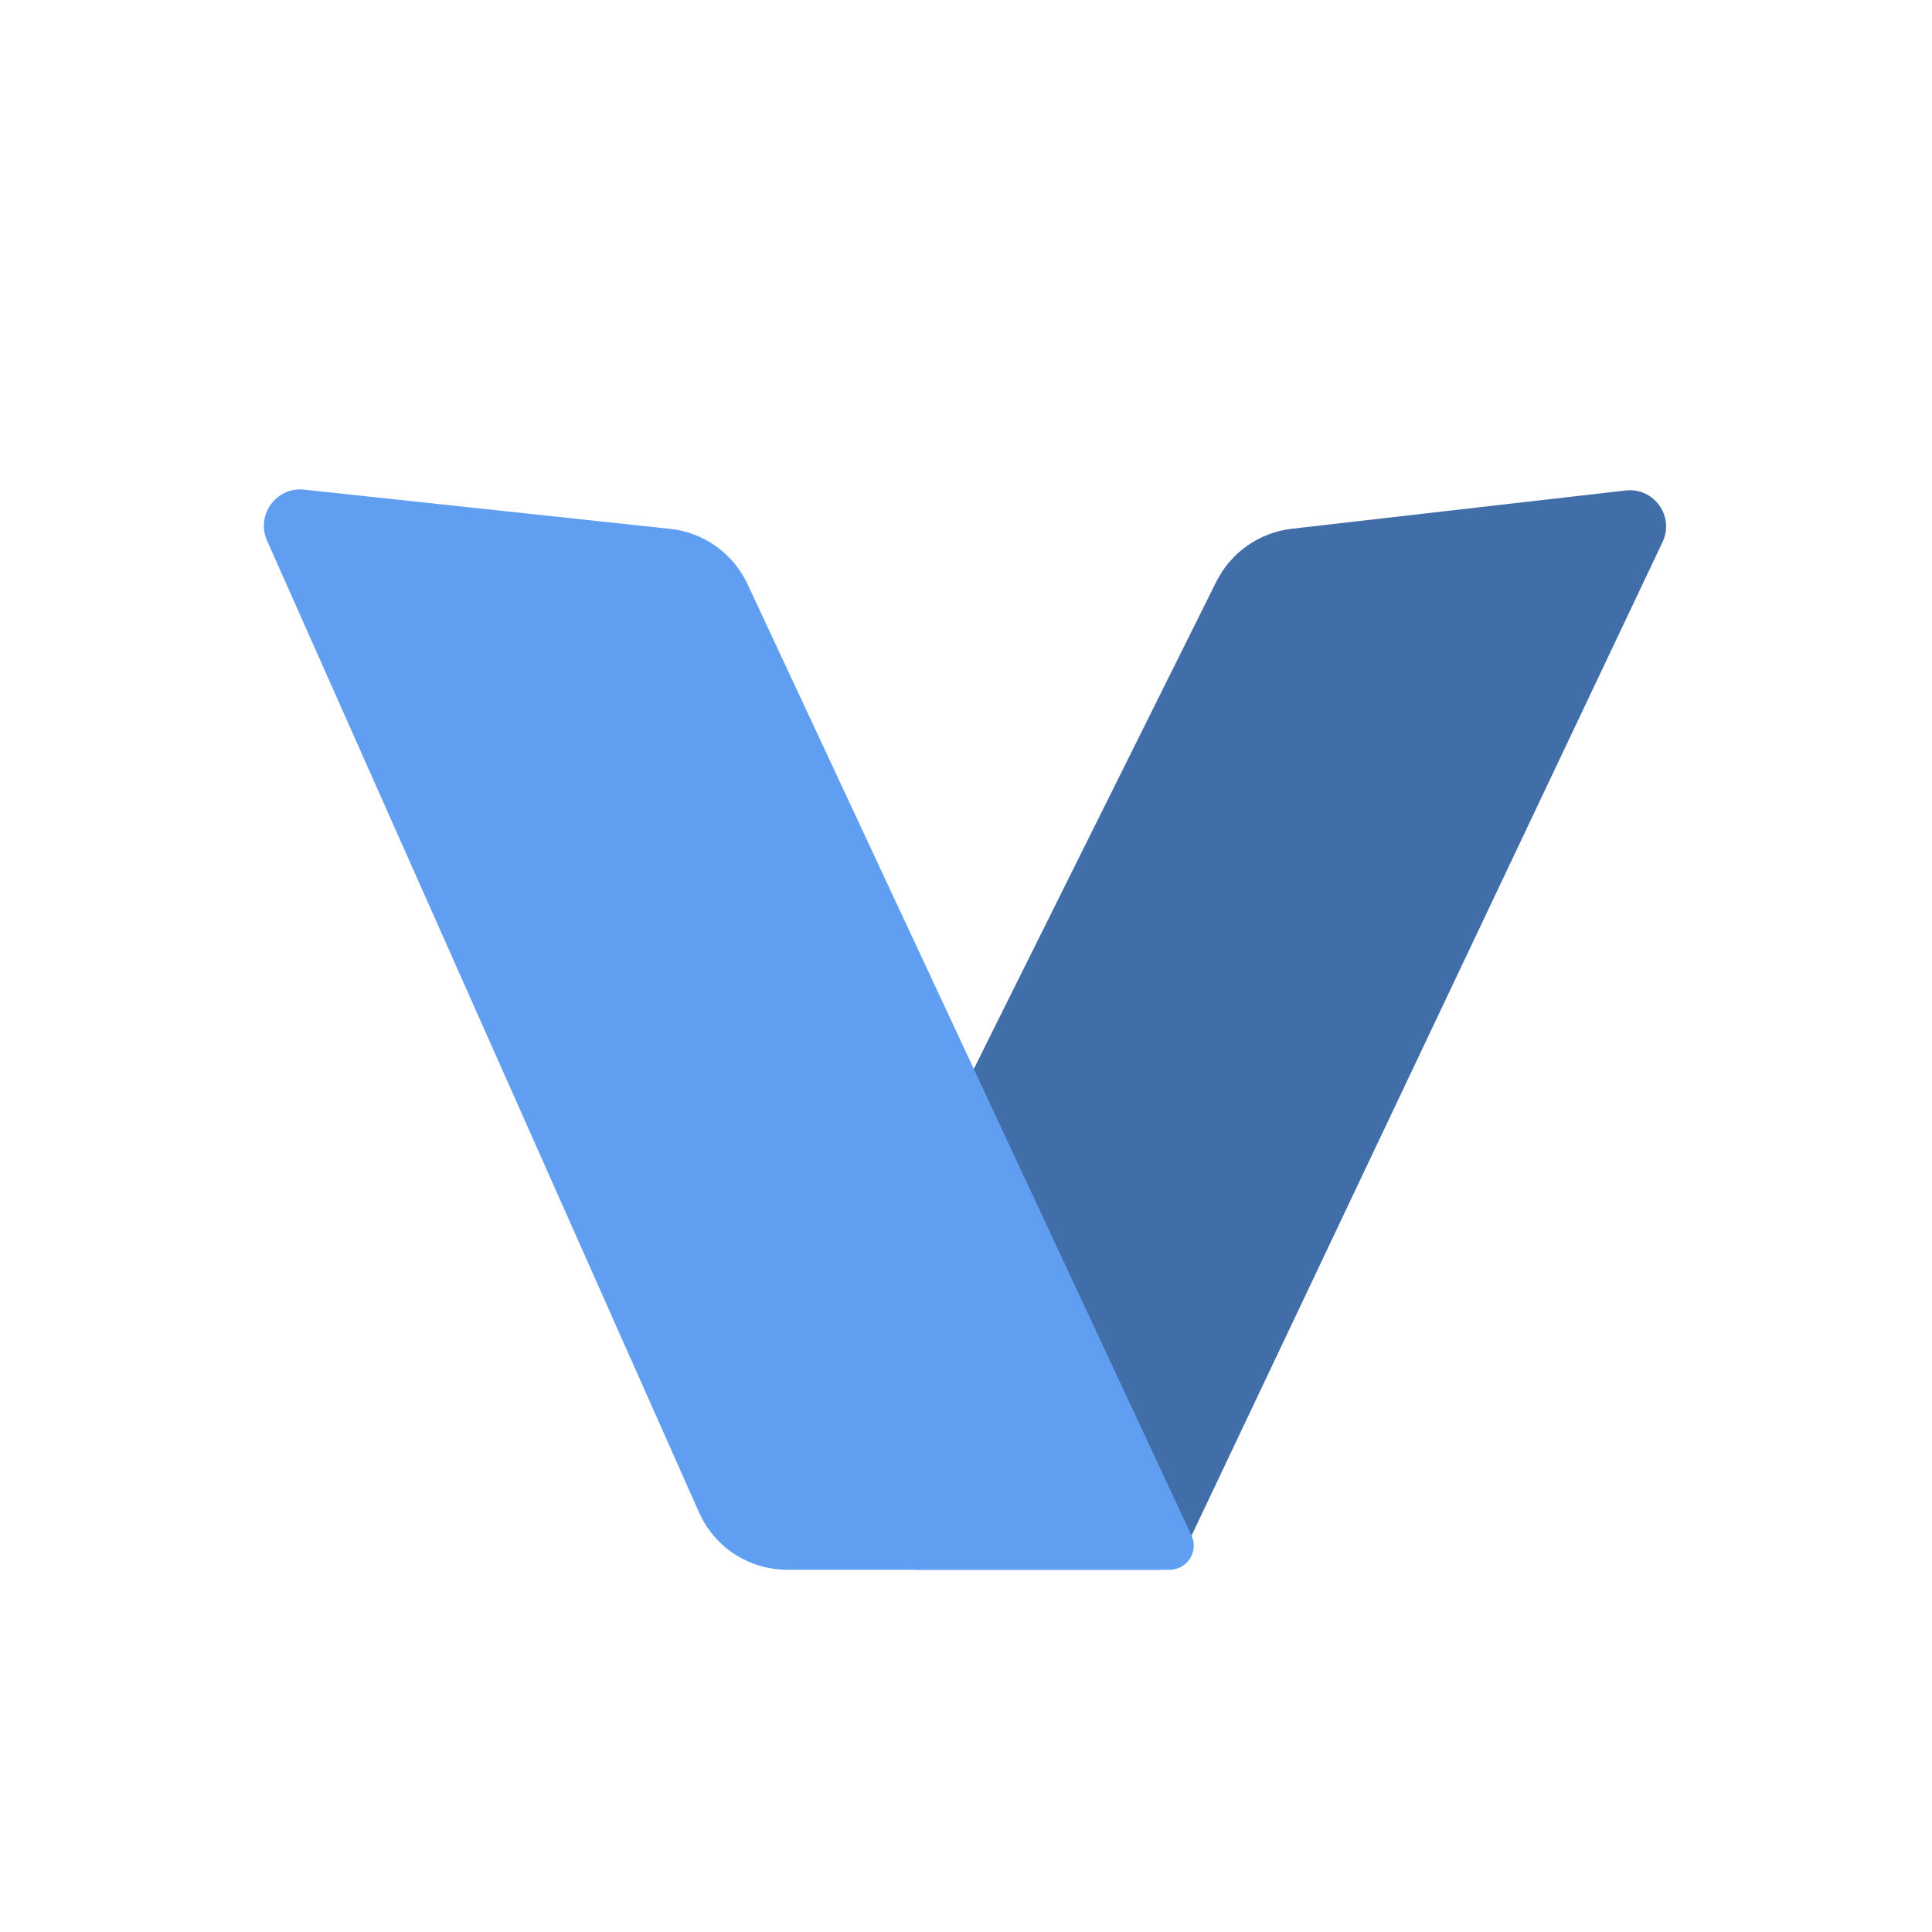
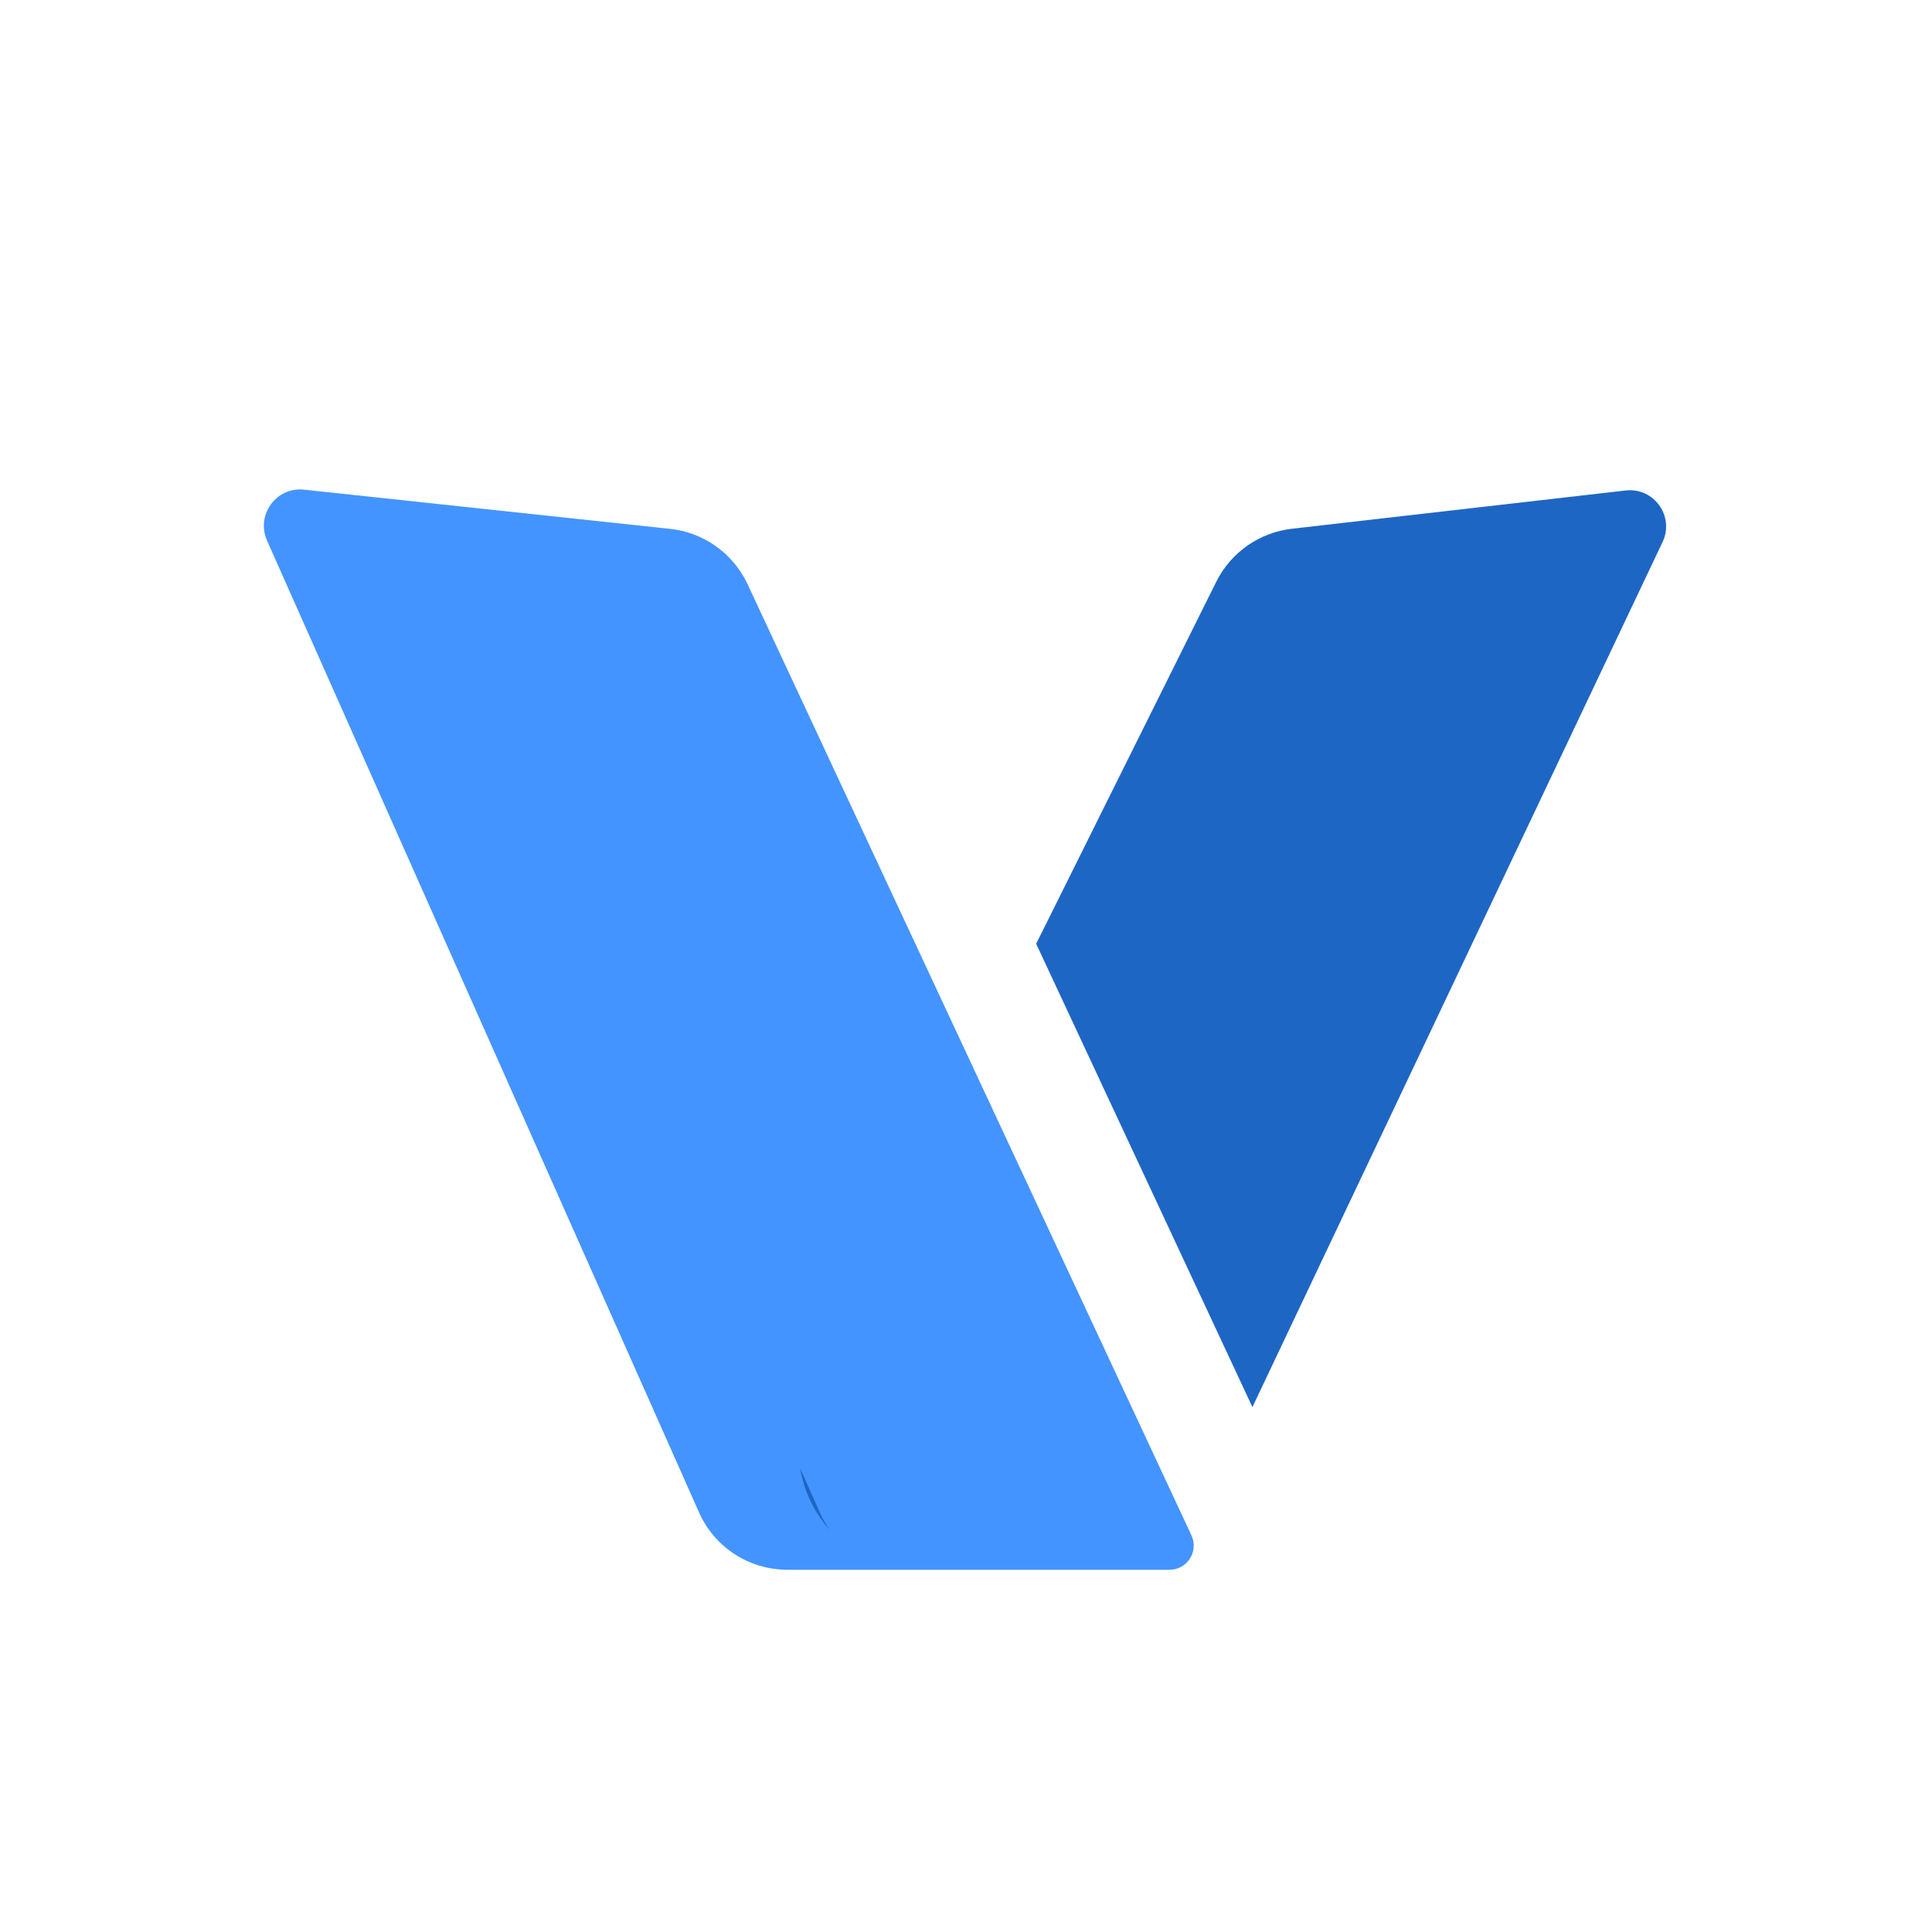
<svg xmlns="http://www.w3.org/2000/svg" width="16" height="16" viewBox="0 0 16 16" fill="none">
-   <path d="M13.769 4.488L9.788 12.886C9.754 12.956 9.684 13 9.607 13H7.615C6.872 13 6.389 12.219 6.72 11.554L10.073 4.817C10.194 4.575 10.429 4.41 10.698 4.379L13.463 4.062C13.697 4.035 13.869 4.275 13.769 4.488Z" fill="#416EA8" />
-   <path d="M5.551 4.38L2.517 4.055C2.288 4.031 2.118 4.264 2.211 4.476L5.789 12.525C5.917 12.814 6.204 13 6.52 13H9.686C9.832 13 9.929 12.848 9.867 12.715L6.191 4.838C6.072 4.584 5.83 4.41 5.551 4.38Z" fill="#609EF1" />
+   <path d="M5.551 4.38L2.517 4.055C2.288 4.031 2.118 4.264 2.211 4.476L5.789 12.525C5.917 12.814 6.204 13 6.52 13H9.686C9.832 13 9.929 12.848 9.867 12.715L6.191 4.838C6.072 4.584 5.83 4.41 5.551 4.38Z" fill="#4494FF" />
+   <path fill-rule="evenodd" clip-rule="evenodd" d="M6.627 12.16C6.658 12.351 6.745 12.53 6.874 12.672C6.841 12.627 6.812 12.578 6.789 12.525L6.627 12.16ZM10.372 11.653L13.769 4.488C13.869 4.275 13.697 4.035 13.463 4.062L10.698 4.379C10.429 4.41 10.194 4.575 10.073 4.817L8.581 7.816L10.372 11.653Z" fill="#1E66C4" />
</svg>
